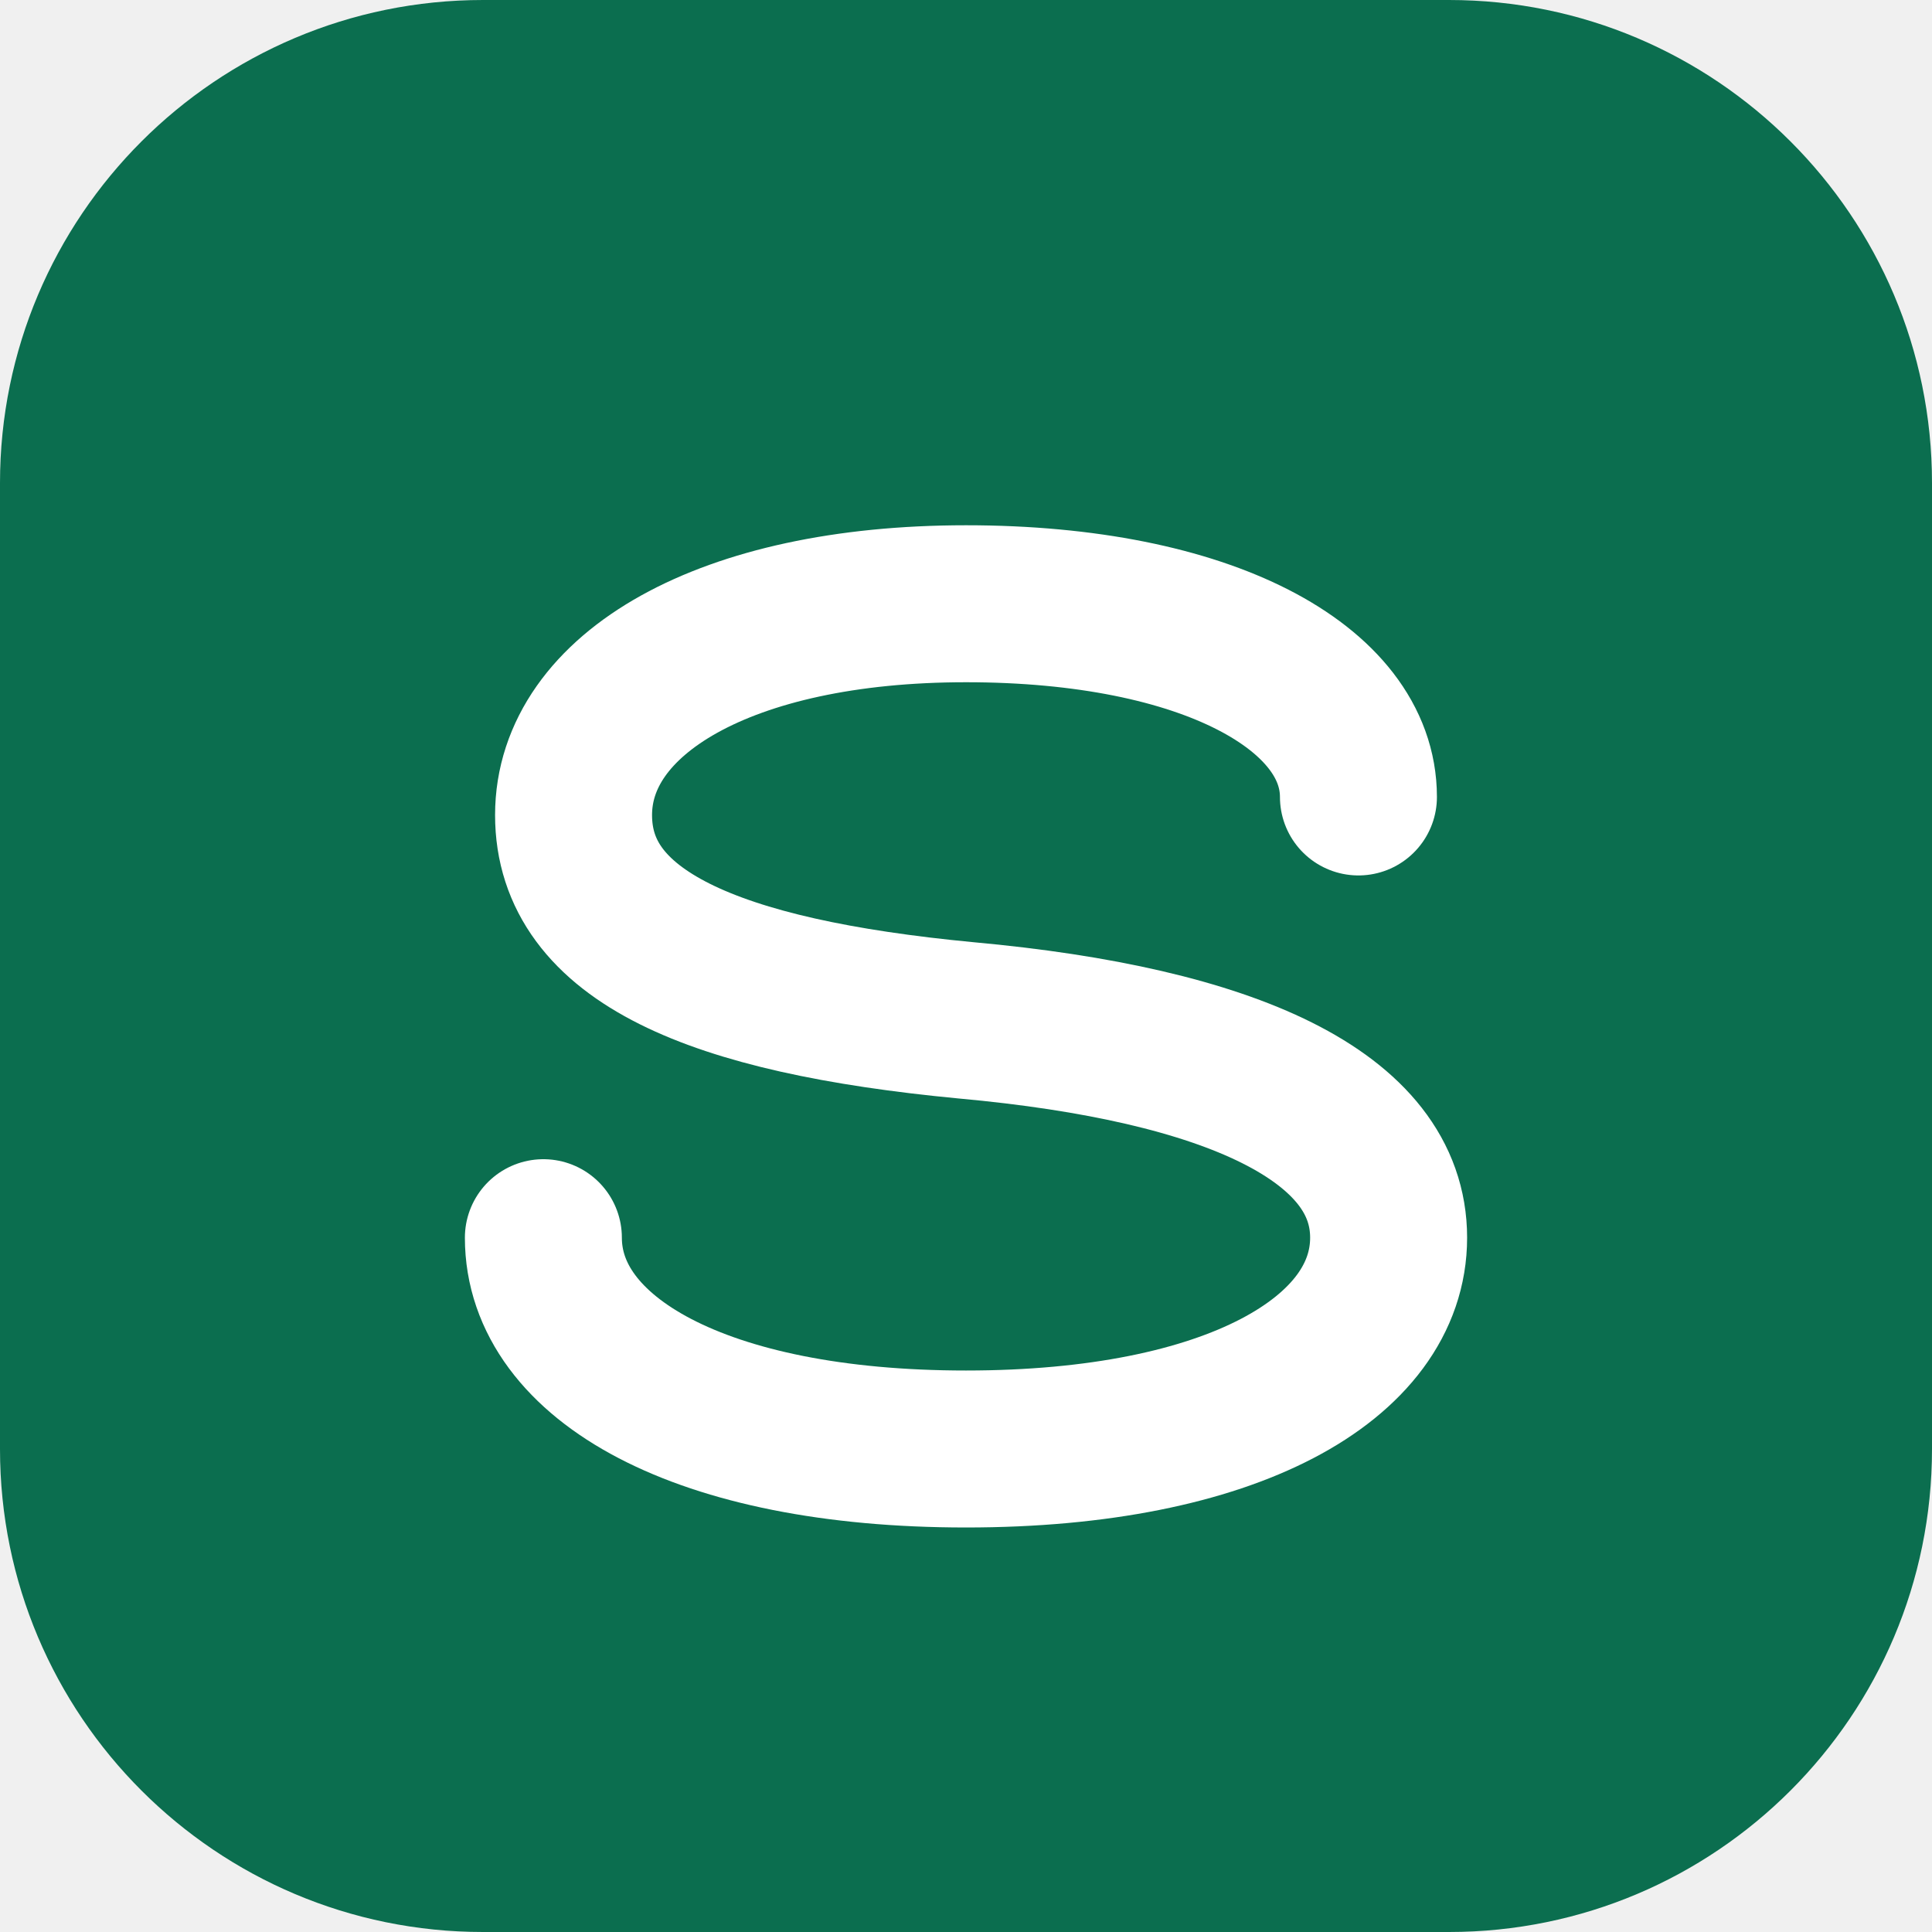
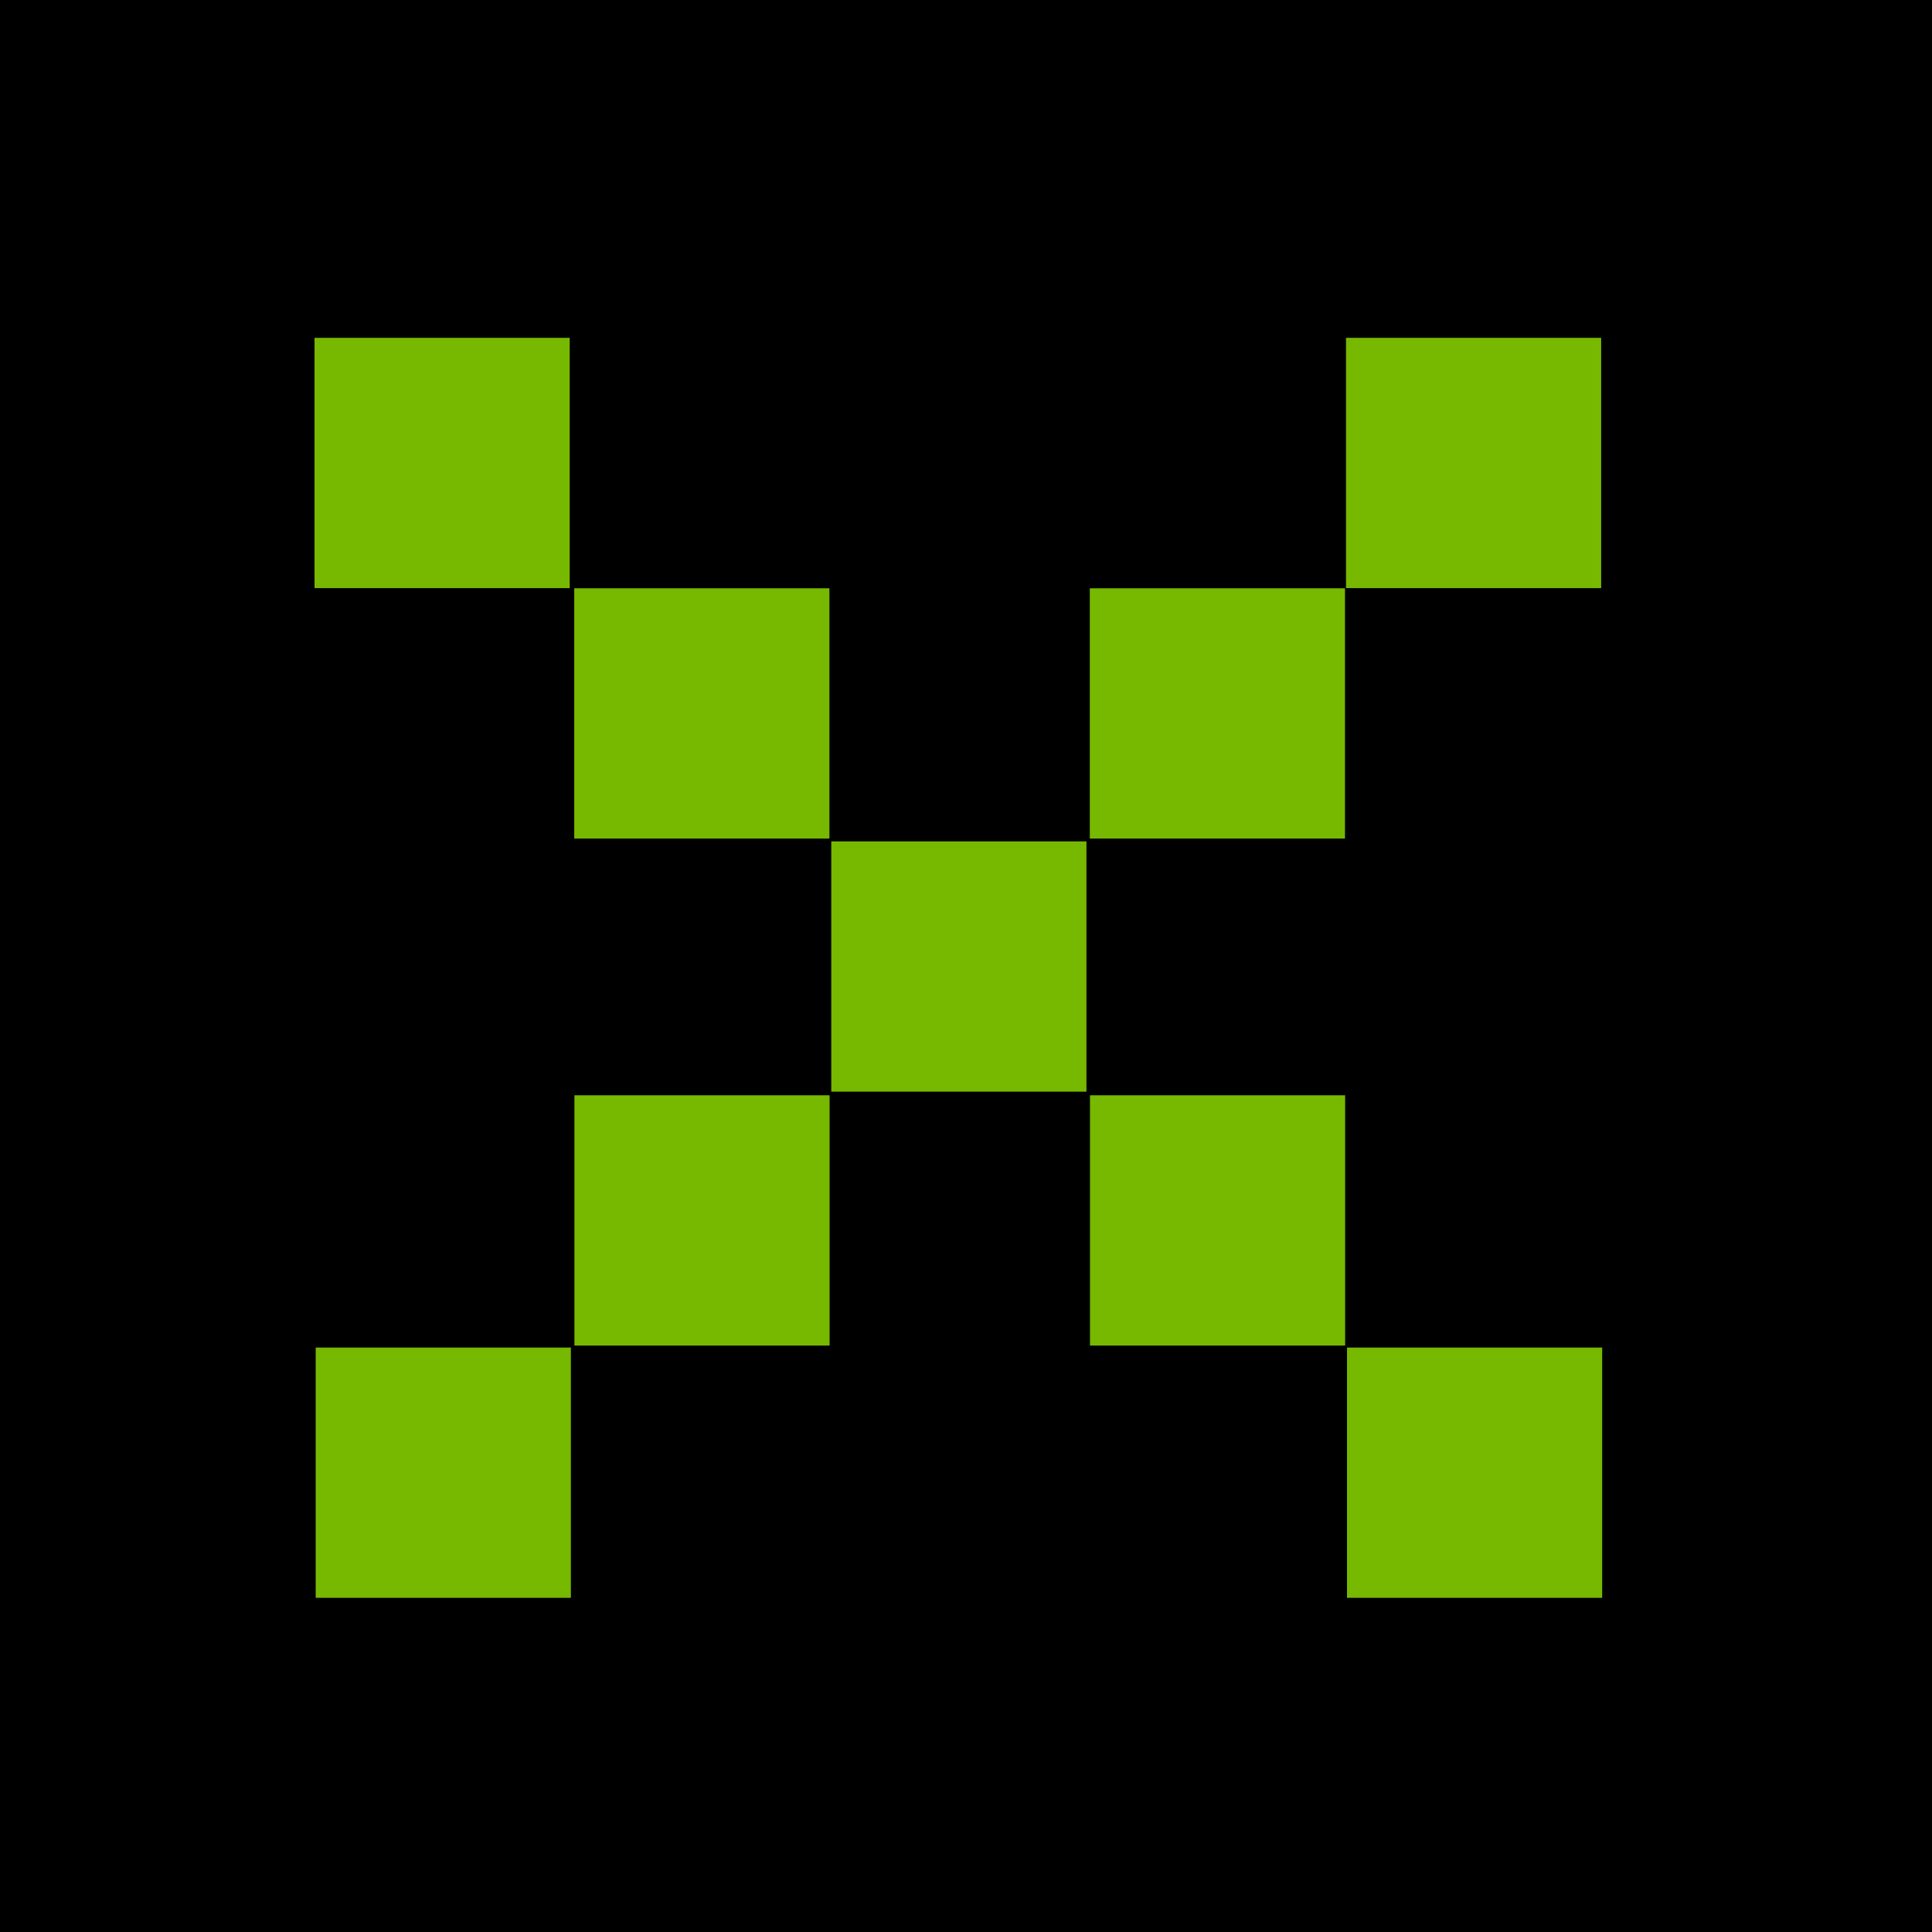
- <svg xmlns="http://www.w3.org/2000/svg" viewBox="0 0 32 32">
-   <rect width="32" height="32" rx="8" fill="#0b6e4f" />
-   <path d="M9 20.5c0 2 2.6 3.5 7 3.5s7-1.5 7-3.5-2.6-3.2-7-3.6c-4.2-.4-6.5-1.4-6.5-3.4S12 10 16 10s6.5 1.4 6.5 3.2" fill="none" stroke="#fff" stroke-width="2.6" stroke-linecap="round" />
+ <svg xmlns="http://www.w3.org/2000/svg" width="549" height="549" viewBox="0 0 549 549" fill="none">
+   <rect width="549" height="549" fill="black" />
+   <path d="M161.89 96H89.377V167.122H161.89V96Z" fill="#76B900" />
+   <path d="M454.993 96H382.48V167.122H454.993V96Z" fill="#76B900" />
+   <path d="M162.223 382.922H89.71V454.043H162.223V382.922Z" fill="#76B900" />
+   <path d="M455.281 382.922H382.768V454.043H455.281V382.922Z" fill="#76B900" />
+   <path d="M382.194 167.17H309.681V238.292H382.194V167.17Z" fill="#76B900" />
+   <path d="M235.691 167.17H163.178V238.292H235.691V167.17Z" fill="#76B900" />
+   <path d="M382.242 311.238H309.729V382.36H382.242V311.238Z" fill="#76B900" />
+   <path d="M235.739 311.238H163.226V382.36H235.739V311.238Z" fill="#76B900" />
+   <path d="M308.727 239.087H236.214V310.209H308.727V239.087Z" fill="#76B900" />
</svg>
